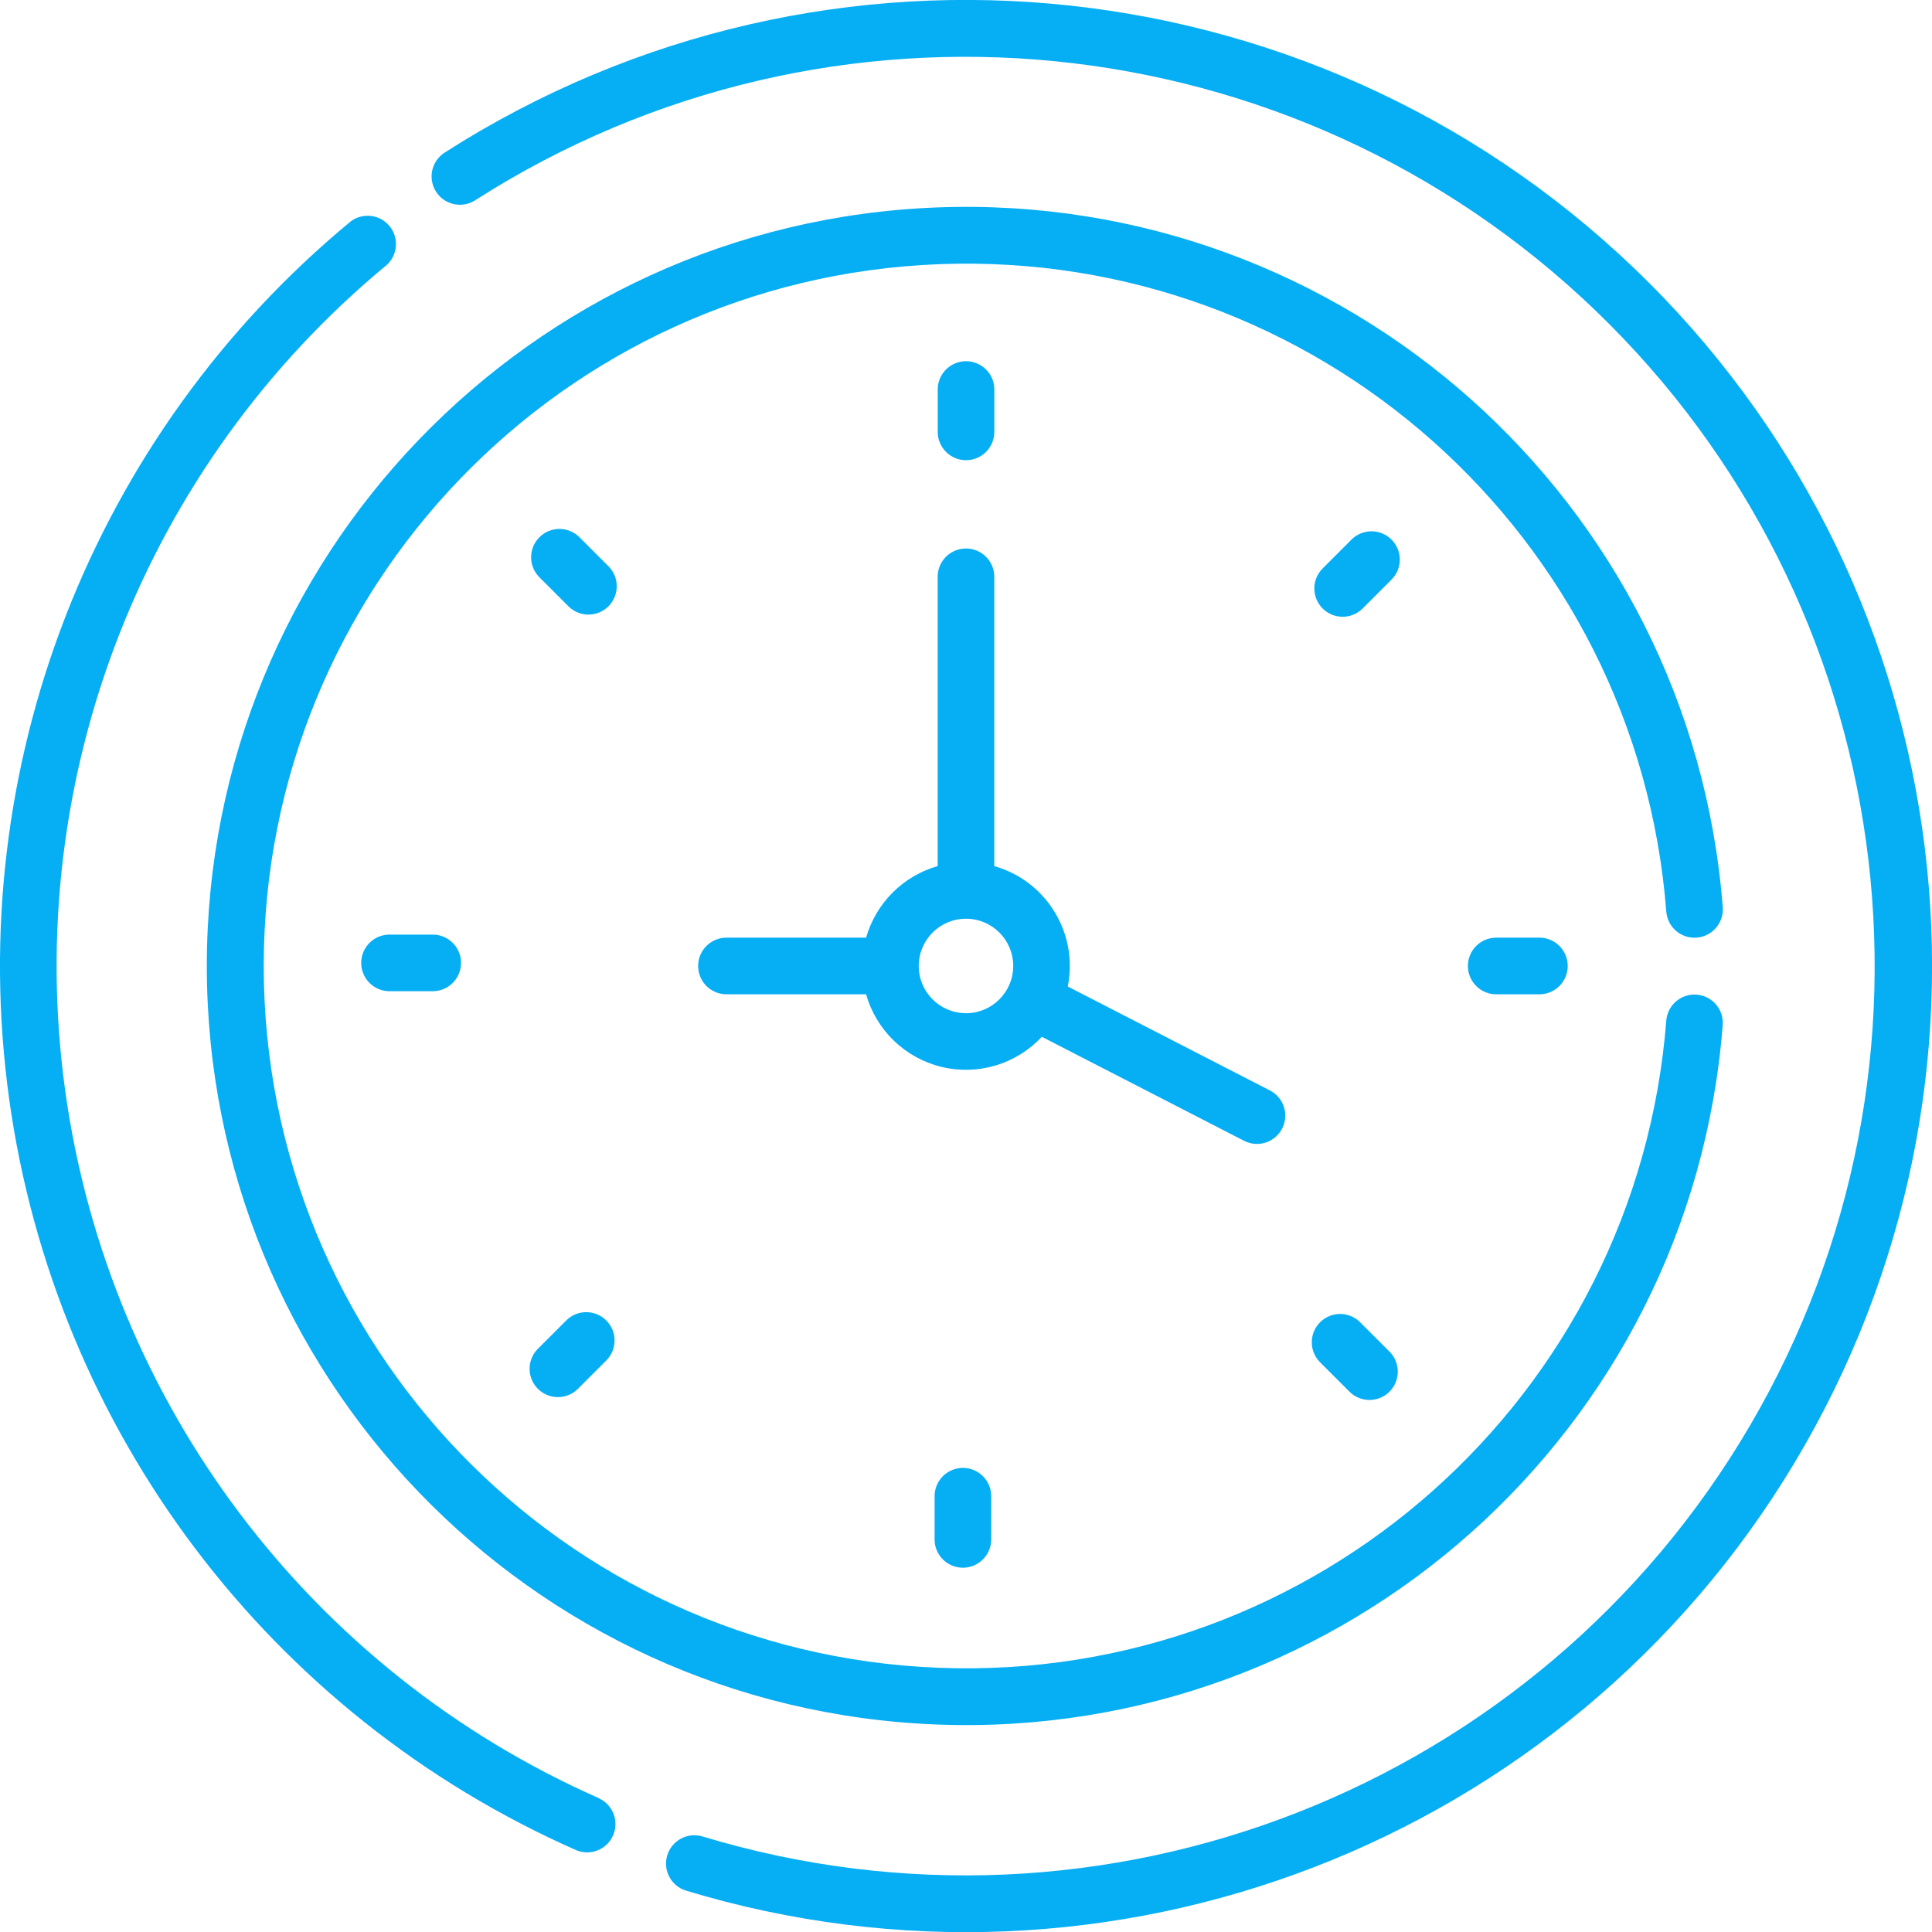
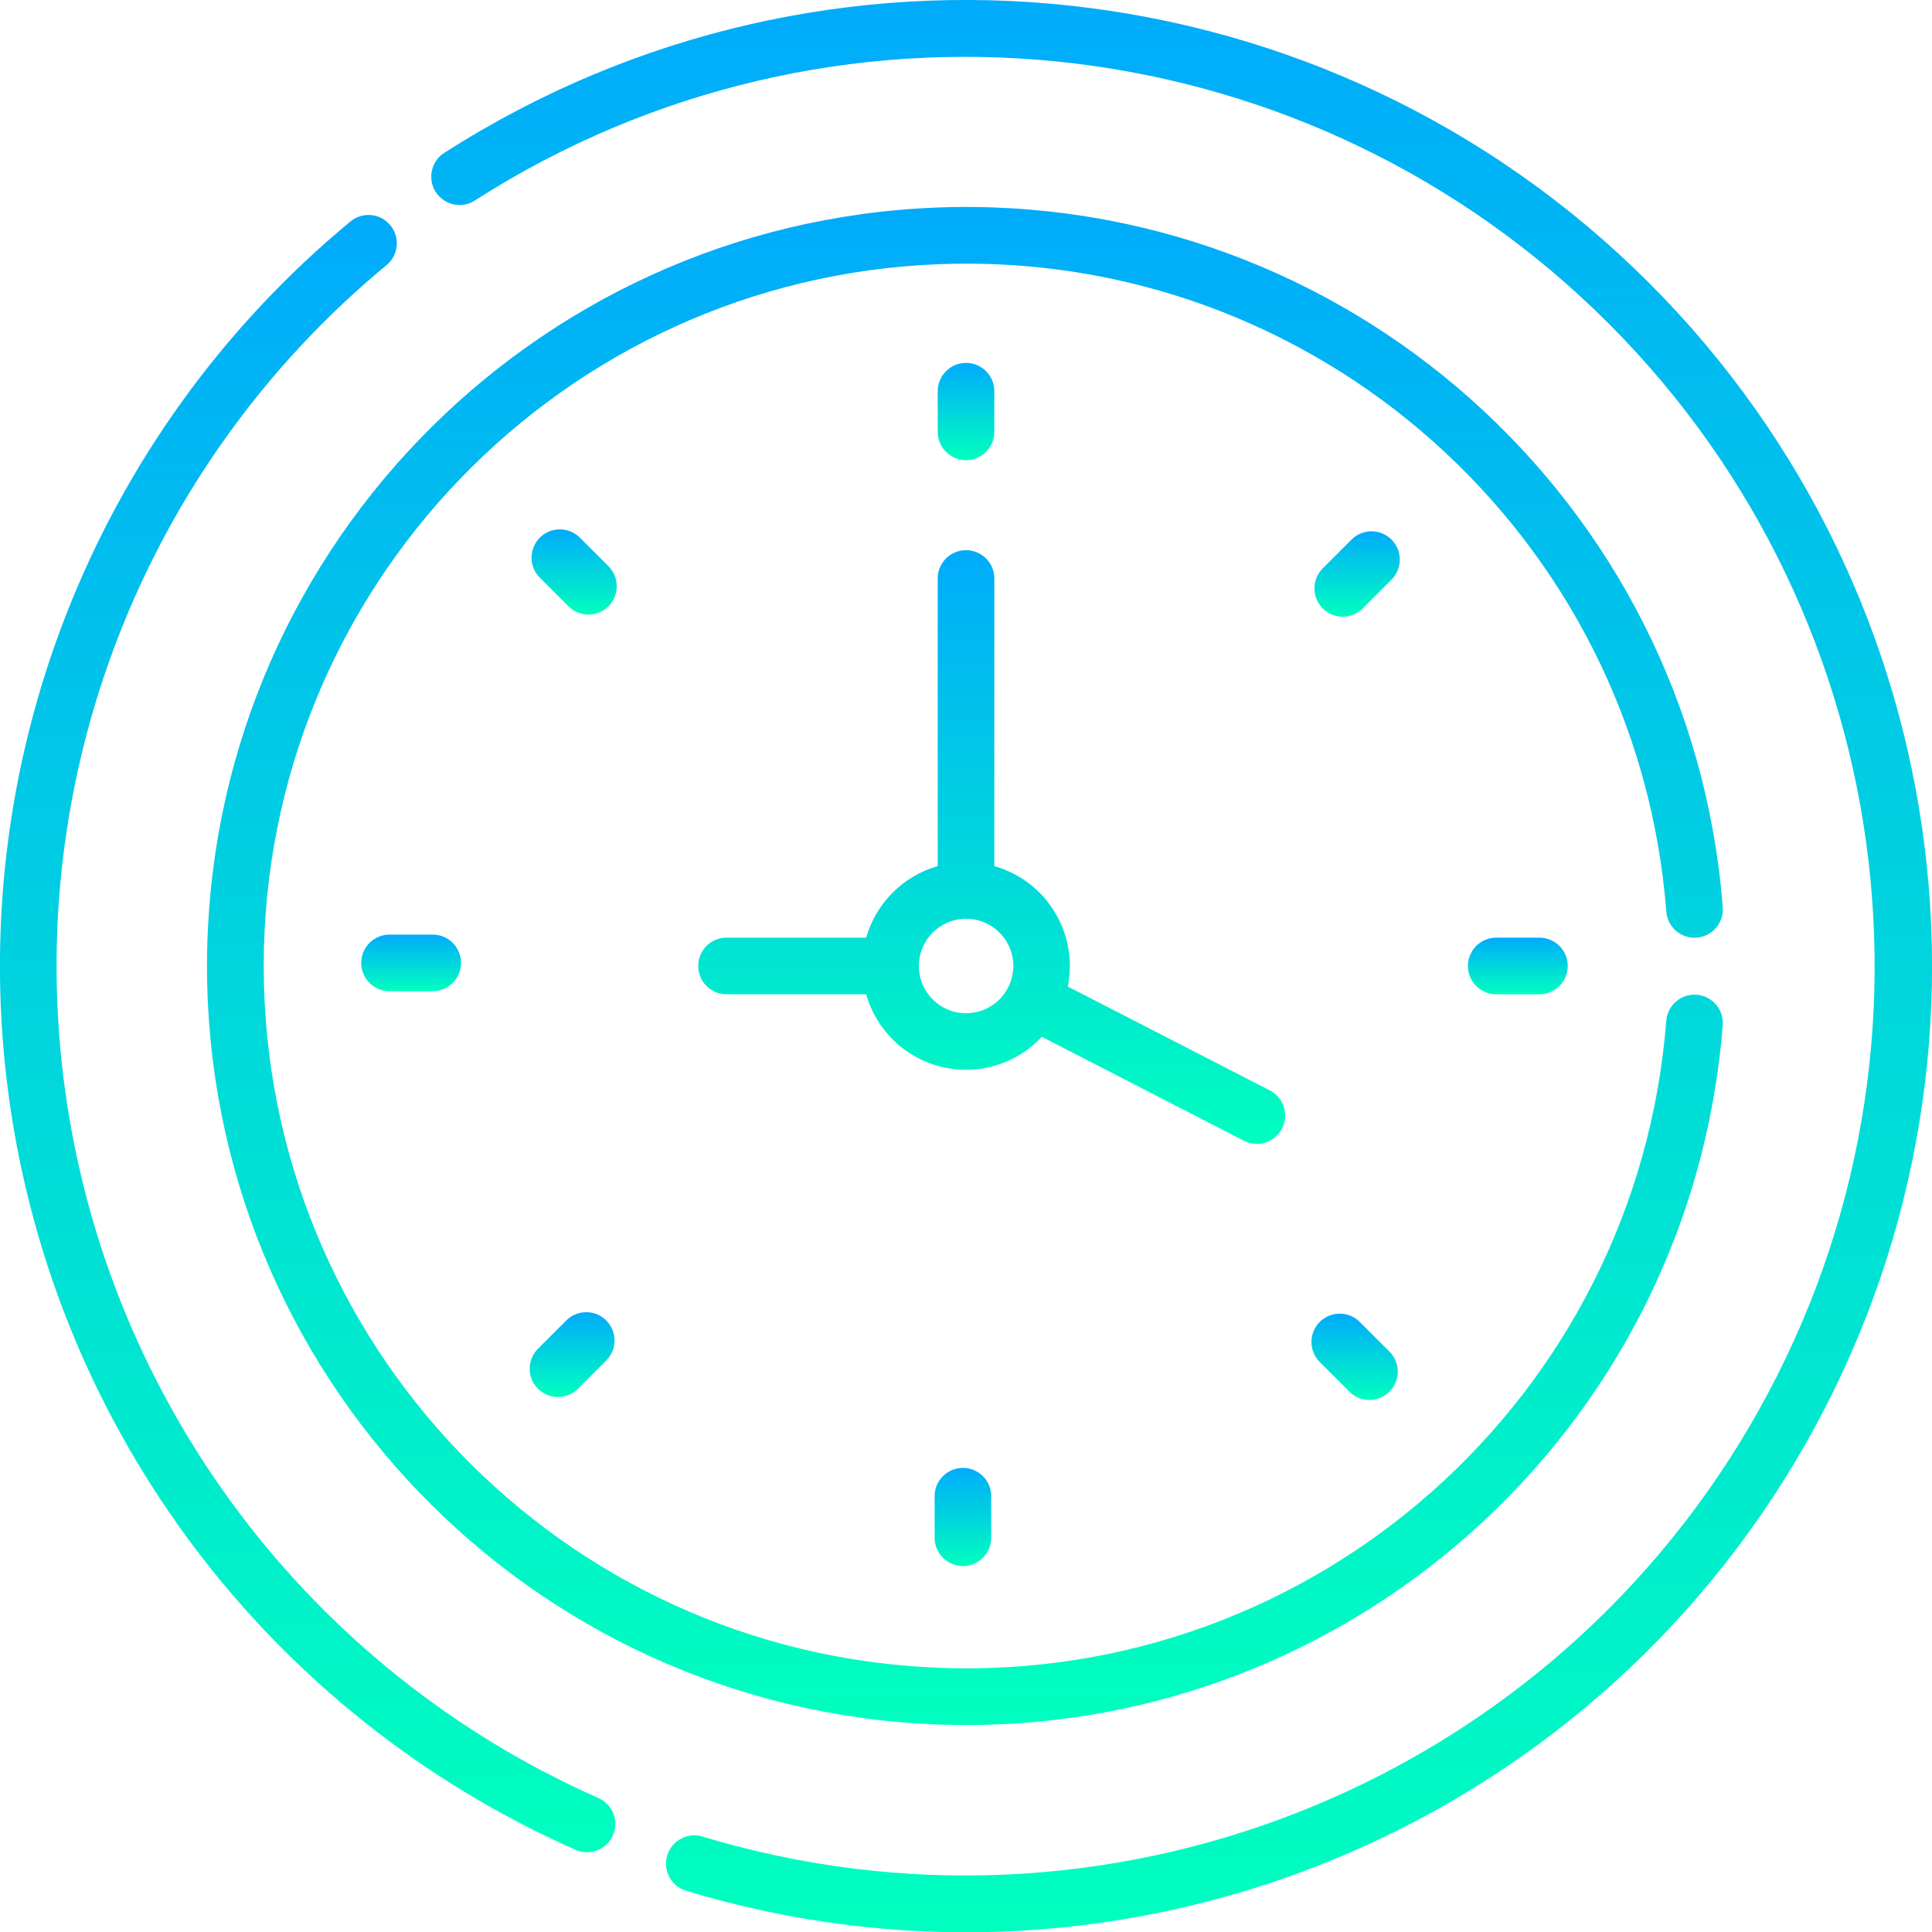
- <svg xmlns="http://www.w3.org/2000/svg" id="icon-2" width="79.917" height="79.917" viewBox="0 0 79.917 79.917">
-   <path id="Path_7167" data-name="Path 7167" d="M249.671,100.009a1.171,1.171,0,0,0,1.171-1.171V97.12a1.171,1.171,0,1,0-2.341,0v1.718A1.171,1.171,0,0,0,249.671,100.009Z" transform="translate(-209.712 -80.973)" fill="#06aef4" />
-   <path id="Path_7168" data-name="Path 7168" d="M351.393,141.142a1.17,1.17,0,0,0-1.655,0l-1.215,1.215a1.171,1.171,0,0,0,1.655,1.656l1.215-1.215A1.171,1.171,0,0,0,351.393,141.142Z" transform="translate(-293.833 -118.822)" fill="#06aef4" />
-   <path id="Path_7169" data-name="Path 7169" d="M390.4,248.5a1.171,1.171,0,1,0,0,2.341h1.718a1.171,1.171,0,1,0,0-2.341Z" transform="translate(-328.475 -209.713)" fill="#06aef4" />
-   <path id="Path_7170" data-name="Path 7170" d="M349.6,348.523a1.171,1.171,0,0,0-1.656,1.656l1.215,1.215a1.171,1.171,0,1,0,1.656-1.656Z" transform="translate(-293.345 -293.834)" fill="#06aef4" />
-   <path id="Path_7171" data-name="Path 7171" d="M247.683,390.4v1.718a1.171,1.171,0,1,0,2.341,0V390.4a1.171,1.171,0,1,0-2.341,0Z" transform="translate(-209.023 -328.475)" fill="#06aef4" />
-   <path id="Path_7172" data-name="Path 7172" d="M141.778,347.945l-1.215,1.215a1.171,1.171,0,0,0,1.655,1.656l1.215-1.215a1.171,1.171,0,0,0-1.655-1.656Z" transform="translate(-118.334 -293.346)" fill="#06aef4" />
-   <path id="Path_7173" data-name="Path 7173" d="M97.119,247.684a1.171,1.171,0,1,0,0,2.341h1.718a1.171,1.171,0,1,0,0-2.341Z" transform="translate(-80.972 -209.024)" fill="#06aef4" />
-   <path id="Path_7174" data-name="Path 7174" d="M144.012,141.779l-1.215-1.215a1.171,1.171,0,1,0-1.656,1.656l1.215,1.215a1.171,1.171,0,0,0,1.656-1.655Z" transform="translate(-118.822 -118.335)" fill="#06aef4" />
-   <path id="Path_7175" data-name="Path 7175" d="M199.054,165.746l8.338,4.288a1.171,1.171,0,1,0,1.071-2.082l-8.336-4.286a4.294,4.294,0,0,0-3.04-4.98V146.753a1.171,1.171,0,1,0-2.341,0v11.932a4.311,4.311,0,0,0-2.961,2.961h-5.811a1.171,1.171,0,0,0,0,2.341h5.811a4.291,4.291,0,0,0,7.269,1.759Zm-3.137-.976a1.954,1.954,0,1,1,1.954-1.954A1.956,1.956,0,0,1,195.917,164.771Z" transform="translate(-155.959 -122.859)" fill="#06aef4" />
-   <path id="Path_7176" data-name="Path 7176" d="M116.478,85.08a1.171,1.171,0,0,0,1.078-1.257,31.4,31.4,0,1,0,0,4.859,1.171,1.171,0,0,0-2.335-.179,29.052,29.052,0,1,1,0-4.5A1.169,1.169,0,0,0,116.478,85.08Z" transform="translate(-46.295 -46.295)" fill="#06aef4" />
-   <path id="Path_7177" data-name="Path 7177" d="M164.831,11.7a39.97,39.97,0,0,0-49.8-5.4,1.171,1.171,0,1,0,1.264,1.971,37.611,37.611,0,1,1,9.363,67.689,1.171,1.171,0,0,0-.679,2.241,39.963,39.963,0,0,0,39.855-66.5Z" transform="translate(-96.618 0)" fill="#06aef4" />
-   <path id="Path_7178" data-name="Path 7178" d="M24.78,122.388a37.625,37.625,0,0,1-8.773-63.433,1.171,1.171,0,0,0-1.492-1.8,39.966,39.966,0,0,0,9.319,67.38,1.171,1.171,0,0,0,.946-2.142Z" transform="translate(0 -48.003)" fill="#06aef4" />
+ <svg xmlns="http://www.w3.org/2000/svg" id="icon-2" width="79.093" height="79.093" viewBox="0 0 79.093 79.093">
+   <defs>
+     <linearGradient id="linear-gradient" x1="0.5" x2="0.5" y2="1" gradientUnits="objectBoundingBox">
+       <stop offset="0" stop-color="#00abfb" />
+       <stop offset="1" stop-color="#00ffbf" />
+     </linearGradient>
+   </defs>
+   <path id="Path_7167" data-name="Path 7167" d="M249.659,99.967a1.159,1.159,0,0,0,1.159-1.159v-1.7a1.159,1.159,0,0,0-2.317,0v1.7A1.159,1.159,0,0,0,249.659,99.967Z" transform="translate(-210.112 -81.127)" fill="url(#linear-gradient)" />
+   <path id="Path_7168" data-name="Path 7168" d="M351.36,141.138a1.158,1.158,0,0,0-1.638,0l-1.2,1.2a1.159,1.159,0,0,0,1.638,1.639l1.2-1.2A1.159,1.159,0,0,0,351.36,141.138Z" transform="translate(-294.393 -119.048)" fill="url(#linear-gradient)" />
+   <path id="Path_7169" data-name="Path 7169" d="M390.387,248.5a1.159,1.159,0,1,0,0,2.317h1.7a1.159,1.159,0,1,0,0-2.317Z" transform="translate(-329.1 -210.113)" fill="url(#linear-gradient)" />
+   <path id="Path_7170" data-name="Path 7170" d="M349.579,348.519a1.159,1.159,0,1,0-1.639,1.639l1.2,1.2a1.159,1.159,0,1,0,1.639-1.639Z" transform="translate(-293.904 -294.393)" fill="url(#linear-gradient)" />
+   <path id="Path_7171" data-name="Path 7171" d="M247.683,390.388v1.7a1.159,1.159,0,0,0,2.317,0v-1.7a1.159,1.159,0,1,0-2.317,0Z" transform="translate(-209.421 -329.101)" fill="url(#linear-gradient)" />
+   <path id="Path_7172" data-name="Path 7172" d="M141.762,347.942l-1.2,1.2a1.159,1.159,0,0,0,1.638,1.639l1.2-1.2a1.159,1.159,0,0,0-1.638-1.639Z" transform="translate(-118.559 -293.905)" fill="url(#linear-gradient)" />
+   <path id="Path_7173" data-name="Path 7173" d="M97.107,247.684a1.159,1.159,0,1,0,0,2.317h1.7a1.159,1.159,0,1,0,0-2.317Z" transform="translate(-81.126 -209.422)" fill="url(#linear-gradient)" />
+   <path id="Path_7174" data-name="Path 7174" d="M143.979,141.763l-1.2-1.2a1.159,1.159,0,0,0-1.639,1.639l1.2,1.2a1.159,1.159,0,0,0,1.639-1.638Z" transform="translate(-119.048 -118.56)" fill="url(#linear-gradient)" />
+   <path id="Path_7175" data-name="Path 7175" d="M198.907,165.539l8.253,4.244a1.159,1.159,0,1,0,1.06-2.061l-8.25-4.242a4.25,4.25,0,0,0-3.008-4.929V146.741a1.159,1.159,0,0,0-2.317,0V158.55a4.266,4.266,0,0,0-2.93,2.93h-5.751a1.159,1.159,0,0,0,0,2.317h5.751a4.247,4.247,0,0,0,7.194,1.741Zm-3.1-.965a1.934,1.934,0,1,1,1.934-1.934A1.936,1.936,0,0,1,195.8,164.573Z" transform="translate(-156.256 -123.093)" fill="url(#linear-gradient)" />
+   <path id="Path_7176" data-name="Path 7176" d="M115.843,84.769a1.159,1.159,0,0,0,1.067-1.244,31.073,31.073,0,1,0,0,4.809,1.159,1.159,0,0,0-2.311-.177,28.753,28.753,0,1,1,0-4.455A1.157,1.157,0,0,0,115.843,84.769Z" transform="translate(-46.383 -46.383)" fill="url(#linear-gradient)" />
+   <path id="Path_7177" data-name="Path 7177" d="M164.313,11.583a39.559,39.559,0,0,0-49.291-5.345,1.159,1.159,0,1,0,1.251,1.95A37.224,37.224,0,1,1,125.54,75.18a1.159,1.159,0,0,0-.672,2.218,39.551,39.551,0,0,0,39.445-65.815Z" transform="translate(-96.802 0)" fill="url(#linear-gradient)" />
+   <path id="Path_7178" data-name="Path 7178" d="M24.524,121.713a37.237,37.237,0,0,1-8.683-62.78,1.159,1.159,0,0,0-1.477-1.786,39.554,39.554,0,0,0,9.223,66.686,1.159,1.159,0,0,0,.936-2.12Z" transform="translate(0 -48.094)" fill="url(#linear-gradient)" />
</svg>
